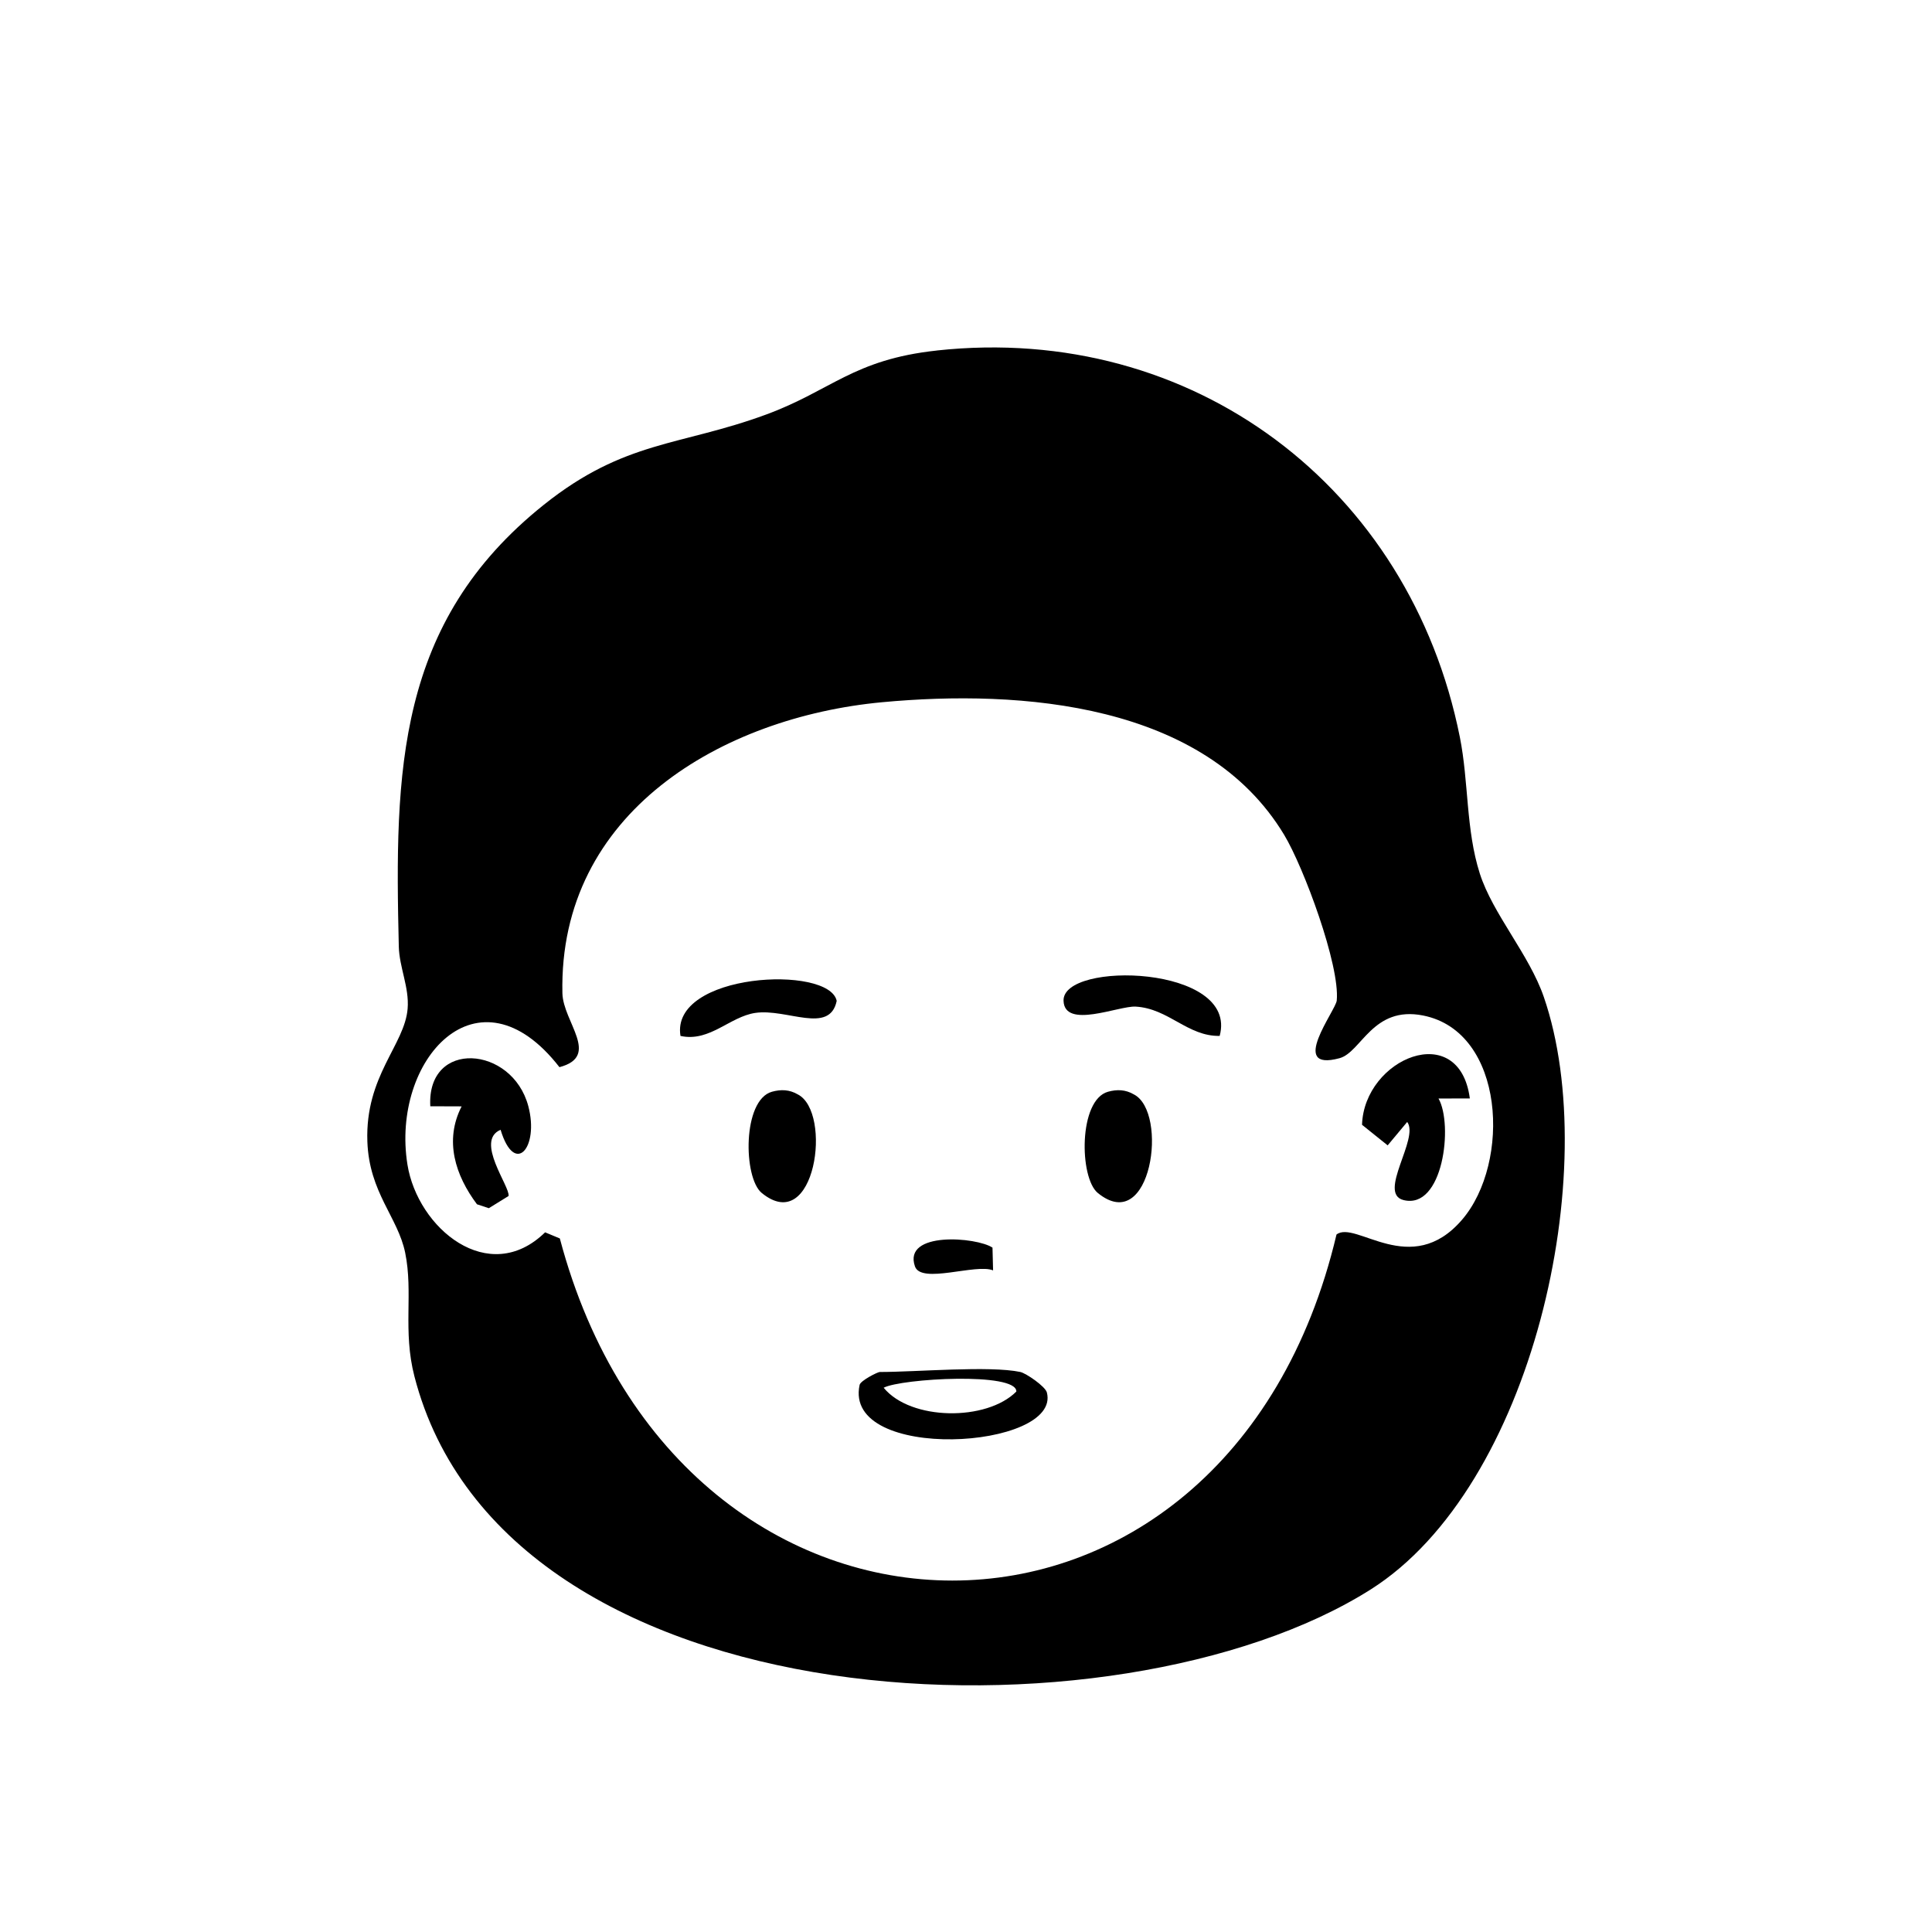
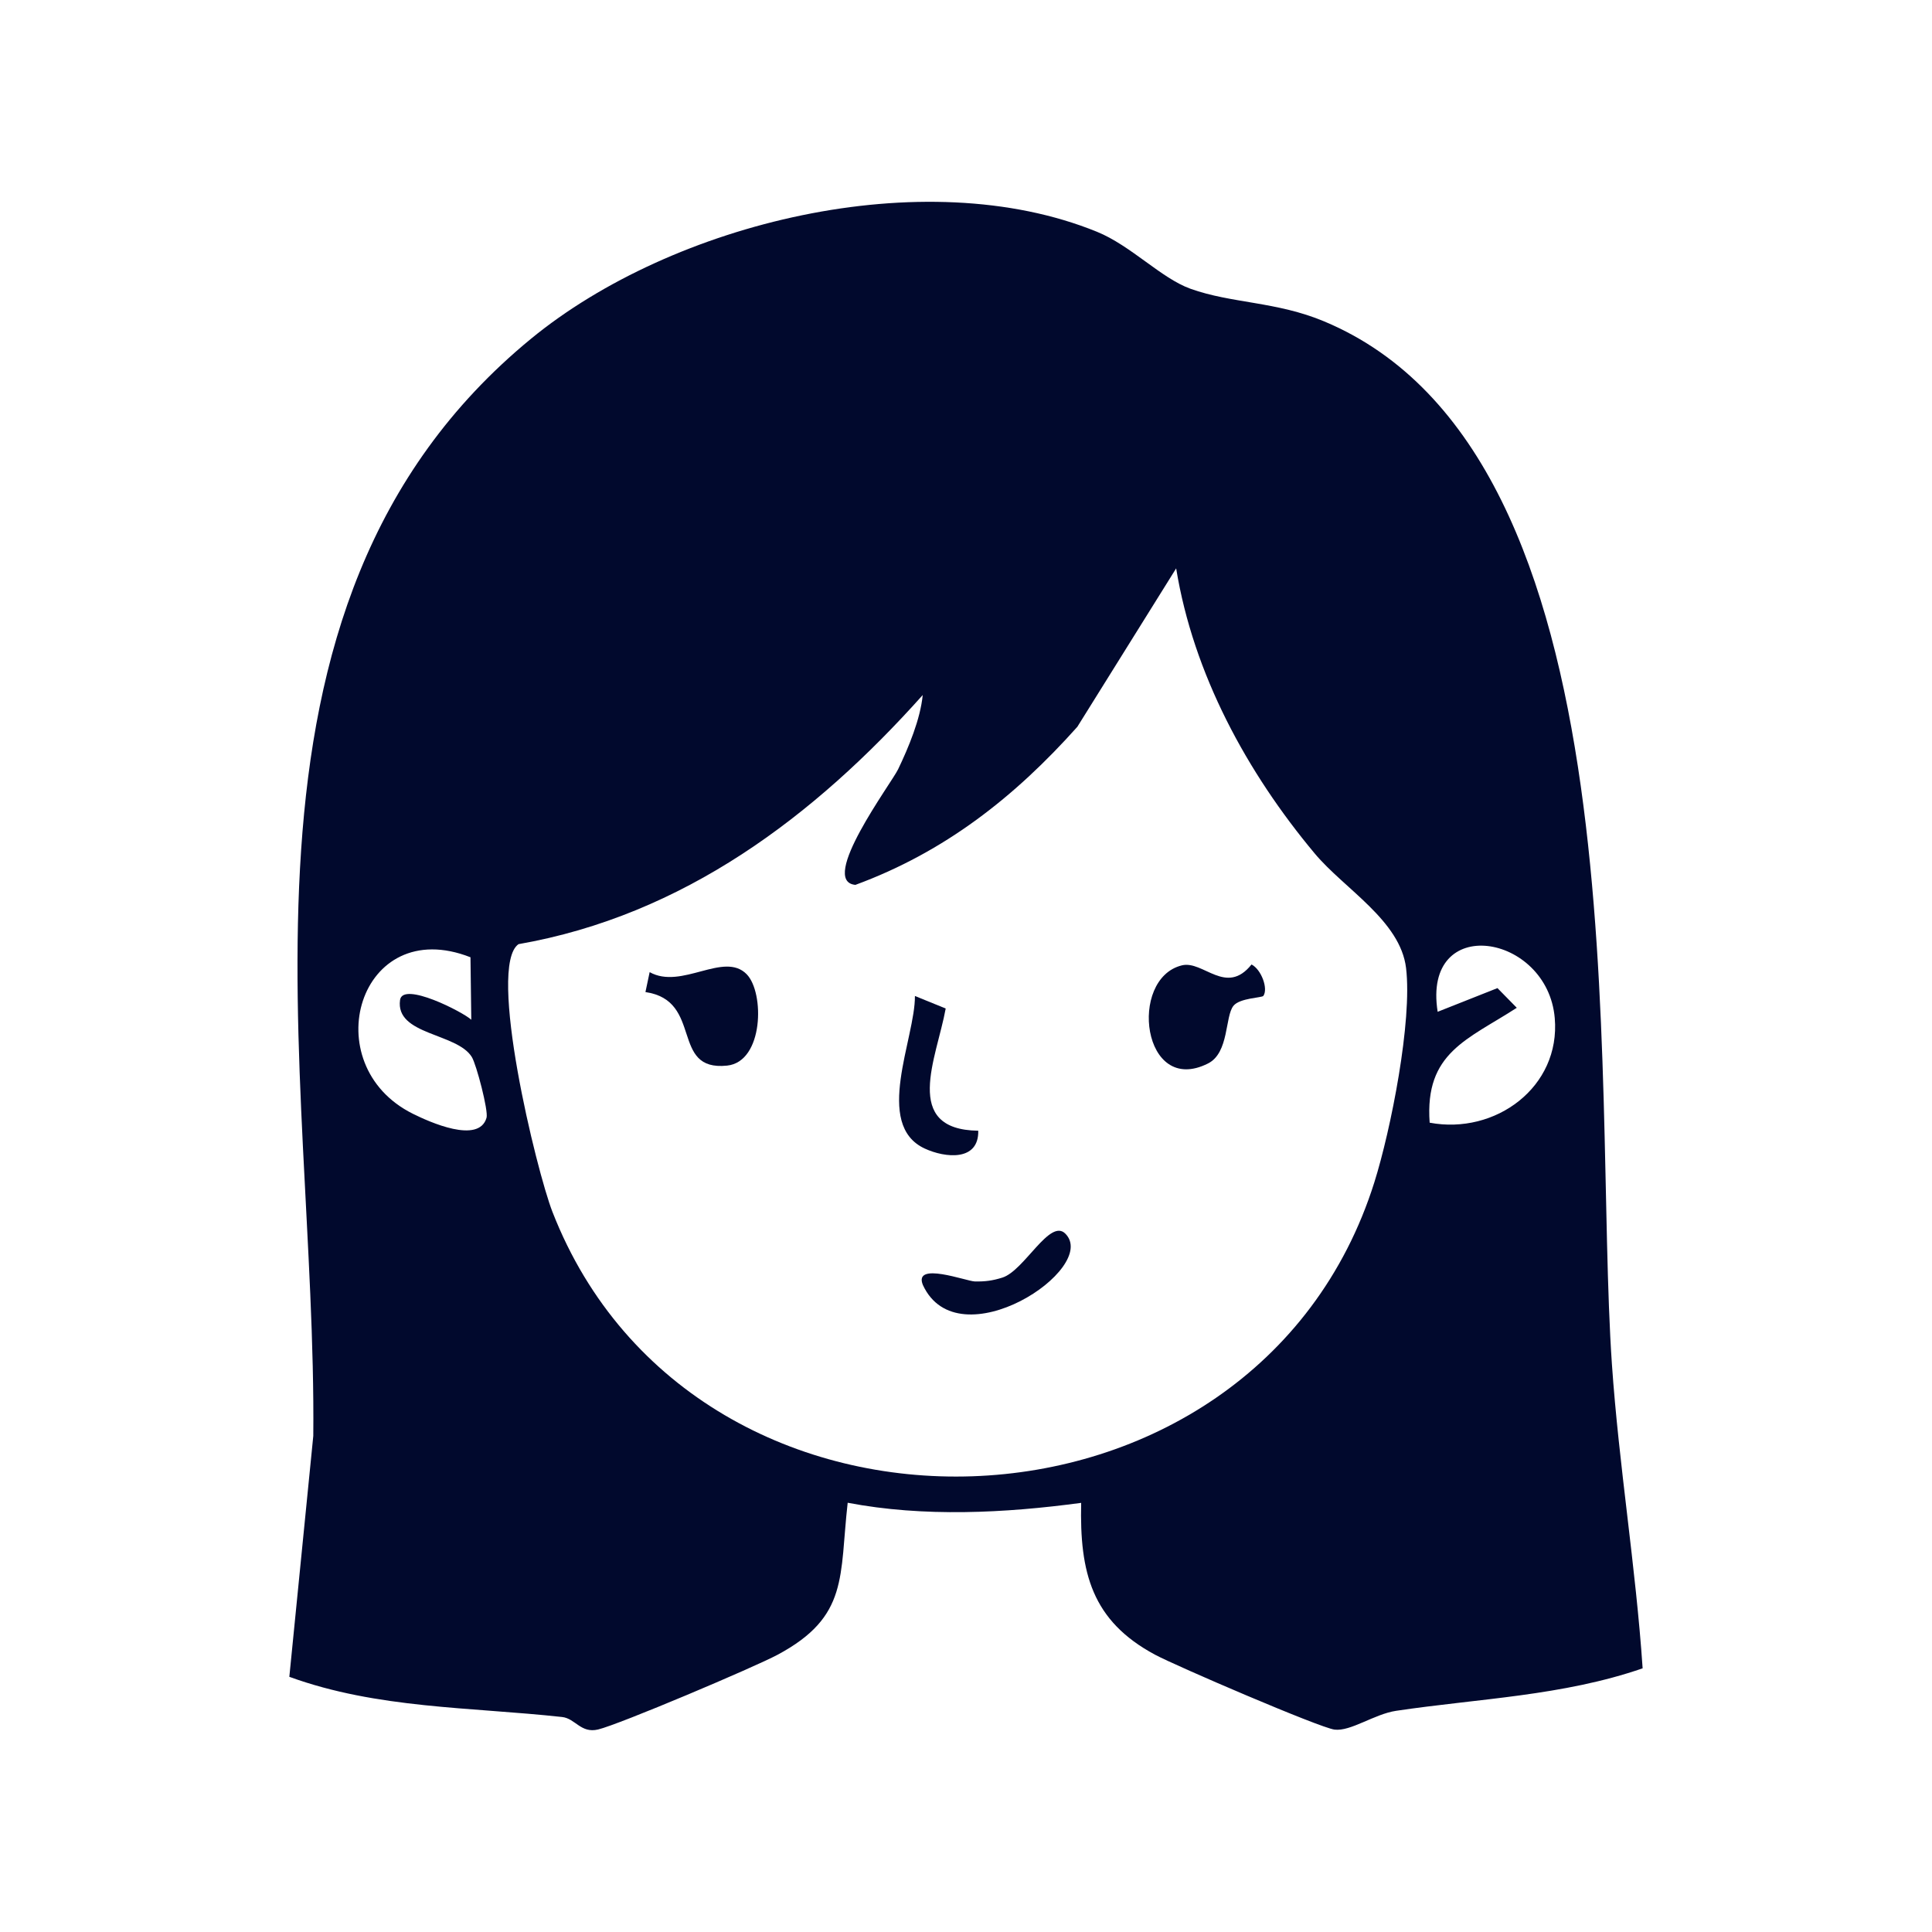
<svg xmlns="http://www.w3.org/2000/svg" id="Layer_1" data-name="Layer 1" viewBox="0 0 1080 1080">
-   <path d="M523.65,195.93c143.29-15.51,264.53,76.54,292.42,216.15,5,25.01,3.3,51.69,11.15,76.23,7.23,22.61,27.61,45.23,35.8,69.05,33.28,96.79-6.13,273.8-96.78,331.15-141.76,89.67-483.85,77.62-534.59-119.17-6.6-25.61-.54-46.6-5.16-69.1-4.08-19.85-20.13-33.58-21.13-62.12-1.3-36.7,20.86-53.93,22.51-74.28.97-11.91-4.66-23.01-4.94-34.79-2.31-97.65-1.46-180.98,81.11-246.91,45.32-36.19,76.1-32.67,124.31-50.44,36.48-13.45,48.61-30.7,95.31-35.75ZM493.08,392.55c-89.12,8.33-180.88,61.4-178.69,162.66.35,16.08,21.56,35.24-1.66,41.34-45.56-58.65-94.26-3.93-84.98,54.38,5.69,35.72,45.46,68.71,76.97,37.95l8.23,3.42c67.34,254.2,373.04,256.52,434.16-2.19,10.68-8.28,41.6,25.03,70.2-8.29,27.38-31.89,24.02-105.03-21.76-114.14-28.25-5.62-34.51,20.56-46.75,23.86-28.94,7.81-2.07-26.69-1.55-32.24,1.87-19.65-18.45-74.47-29.42-92.66-44.37-73.57-146.78-81.37-224.74-74.09Z" />
-   <path d="M279.83,631.56c-14.56,6.12,5.47,31.87,4.45,37.01l-11.02,6.82-6.63-2.19c-12.08-16.13-18.4-35.56-8.58-54.73l-17.51-.06c-2.05-37.5,45.76-34,54.78-.1,6.18,23.21-7.6,39.38-15.48,13.26Z" />
-   <path d="M821.65,614.03l-17.51.05c8.31,14.63,2.6,62.34-19.58,56.76-14.7-3.7,9.02-34.53,2.07-43.66l-10.92,13.09-14.33-11.51c1.21-37.18,54.38-59.26,60.27-14.72Z" />
-   <path d="M570.41,766.96c3.09.65,13.91,8.02,14.8,11.44,8.27,31.87-114.13,39.36-104.68-4.24.52-2.41,10.1-7.21,11.25-7.21,20.68,0,61.32-3.63,78.64,0ZM493.97,775.75c15.15,18.51,57.61,18.81,74.17,2.13.33-11.02-64.3-7.29-74.17-2.13Z" />
-   <path d="M431.53,610.29c5.05-1.4,9.79-1.22,14.39,1.46,19.56,9.83,9.91,79.62-20.1,55.13-10.38-8.47-10.86-51.99,5.71-56.59Z" />
-   <path d="M619.39,610.29c5.05-1.4,9.79-1.22,14.39,1.46,19.56,9.83,9.91,79.62-20.1,55.13-10.38-8.47-10.86-51.99,5.71-56.59Z" />
-   <path d="M681.8,579.08c-17.92.33-28.47-15.31-46.94-16.38-9.4-.55-39.77,12.79-40.33-3.25-.79-22.41,98.05-20.02,87.27,19.64Z" />
-   <path d="M380.39,579.08c-5.73-35.36,83.18-39.83,87.33-19.57-3.96,18.96-27.89,4.09-45.55,6.72-14.27,2.12-25.53,16.45-41.78,12.86Z" />
-   <path d="M554.81,697.43l.33,12.72c-9.57-3.94-40.17,7.83-43.67-2.21-6.91-19.85,34.6-16.41,43.33-10.51Z" />
+   <defs>
+     <style>
+       .cls-1 {
+         fill: #01092d;
+       }
+     </style>
+   </defs>
+   <path class="cls-1" d="M918.25,932.6c-44.66,15.45-91.88,16.89-137.84,23.76-12.17,1.82-25.4,11.64-34.41,10.5-8.37-1.07-88.76-35.66-100.31-41.86-35.35-18.96-42.23-45.88-41.31-84.89-42.72,5.74-87.91,8.06-130.52-.06-4.68,41.27.73,63.58-39.15,84.95-12.88,6.91-88.58,39-100.4,41.8-9.63,2.28-12.71-6.17-20.08-6.98-51.16-5.61-103.29-4.56-152.49-22.47l13.39-134.68c1.98-205.7-60.65-463.53,121.67-613.27,79.15-65,219.56-99.26,316.42-59.83,18.99,7.73,35.89,25.98,52.27,31.85,23.08,8.27,47.96,7.04,74.73,18.24,178.98,74.88,149.84,422.94,160.85,582.94,3.9,56.66,13.37,113.36,17.17,170.01ZM515.81,388.53c-60.61,67.86-133.83,123.15-225.95,139.26-17.79,12.36,10.06,126.85,18.97,149.67,79.92,204.81,392.95,194.82,459.45-16.58,9.22-29.3,21.27-90.1,17.72-119.72-3.18-26.53-34.52-44.27-51.04-64.03-37.91-45.33-67.88-100.4-77.48-159.41l-55.24,88.57c-35.03,39.23-74.14,69.99-124.07,88.36-20.89-1.94,20.17-56.9,23.87-64.6,5.85-12.21,12.44-27.98,13.77-41.52ZM263,535.12c-62.31-24.48-87.32,60.12-32.15,87.51,9.05,4.49,36.87,17.13,41.13,2.19,1.11-3.89-5.65-29.76-8.24-33.96-8.34-13.52-42.82-12.17-40.11-31.85,1.46-10.61,35.4,6.81,39.82,11.04l-.45-34.94ZM799.2,627.59c36.7,6.9,73.22-19.87,69.92-58.45-4.06-47.45-74.25-58.87-65.46-3.54l33.43-13.24,10.8,11c-27.52,17.83-51.56,25-48.7,64.23Z" />
+   <path class="cls-1" d="M706.22,556.71c-.77,1.07-13.13,1.15-16.69,5.52-4.85,5.96-2.36,26.26-14.23,32.25-36.8,18.56-44.76-47.46-14.62-54.84,11.91-2.92,24.75,17.28,38.93-.49,5.5,2.78,9.43,13.59,6.61,17.56Z" />
+   <path class="cls-1" d="M417.38,544.59c10.07,10.24,9.55,48.95-10.92,51.09-32.11,3.37-13.04-36.35-45.65-41.11l2.35-11.14c17.89,10.03,41.45-11.83,54.23,1.16Z" />
+   <path class="cls-1" d="M546.85,632.07c.38,17.23-18.47,15.29-29.95,9.96-28.75-13.36-5.24-61.66-5.45-85.27l17.2,7c-4.97,27.56-24.77,67.74,18.19,68.32Z" />
+   <path class="cls-1" d="M595.52,689.61c19.35,19.31-59.8,71.68-79.63,28.69-5.43-13.31,24.46-2.07,28.96-1.97,5.74.14,10.02-.42,15.49-2.15,12.29-3.9,26.46-33.28,35.18-24.58Z" />
</svg>
